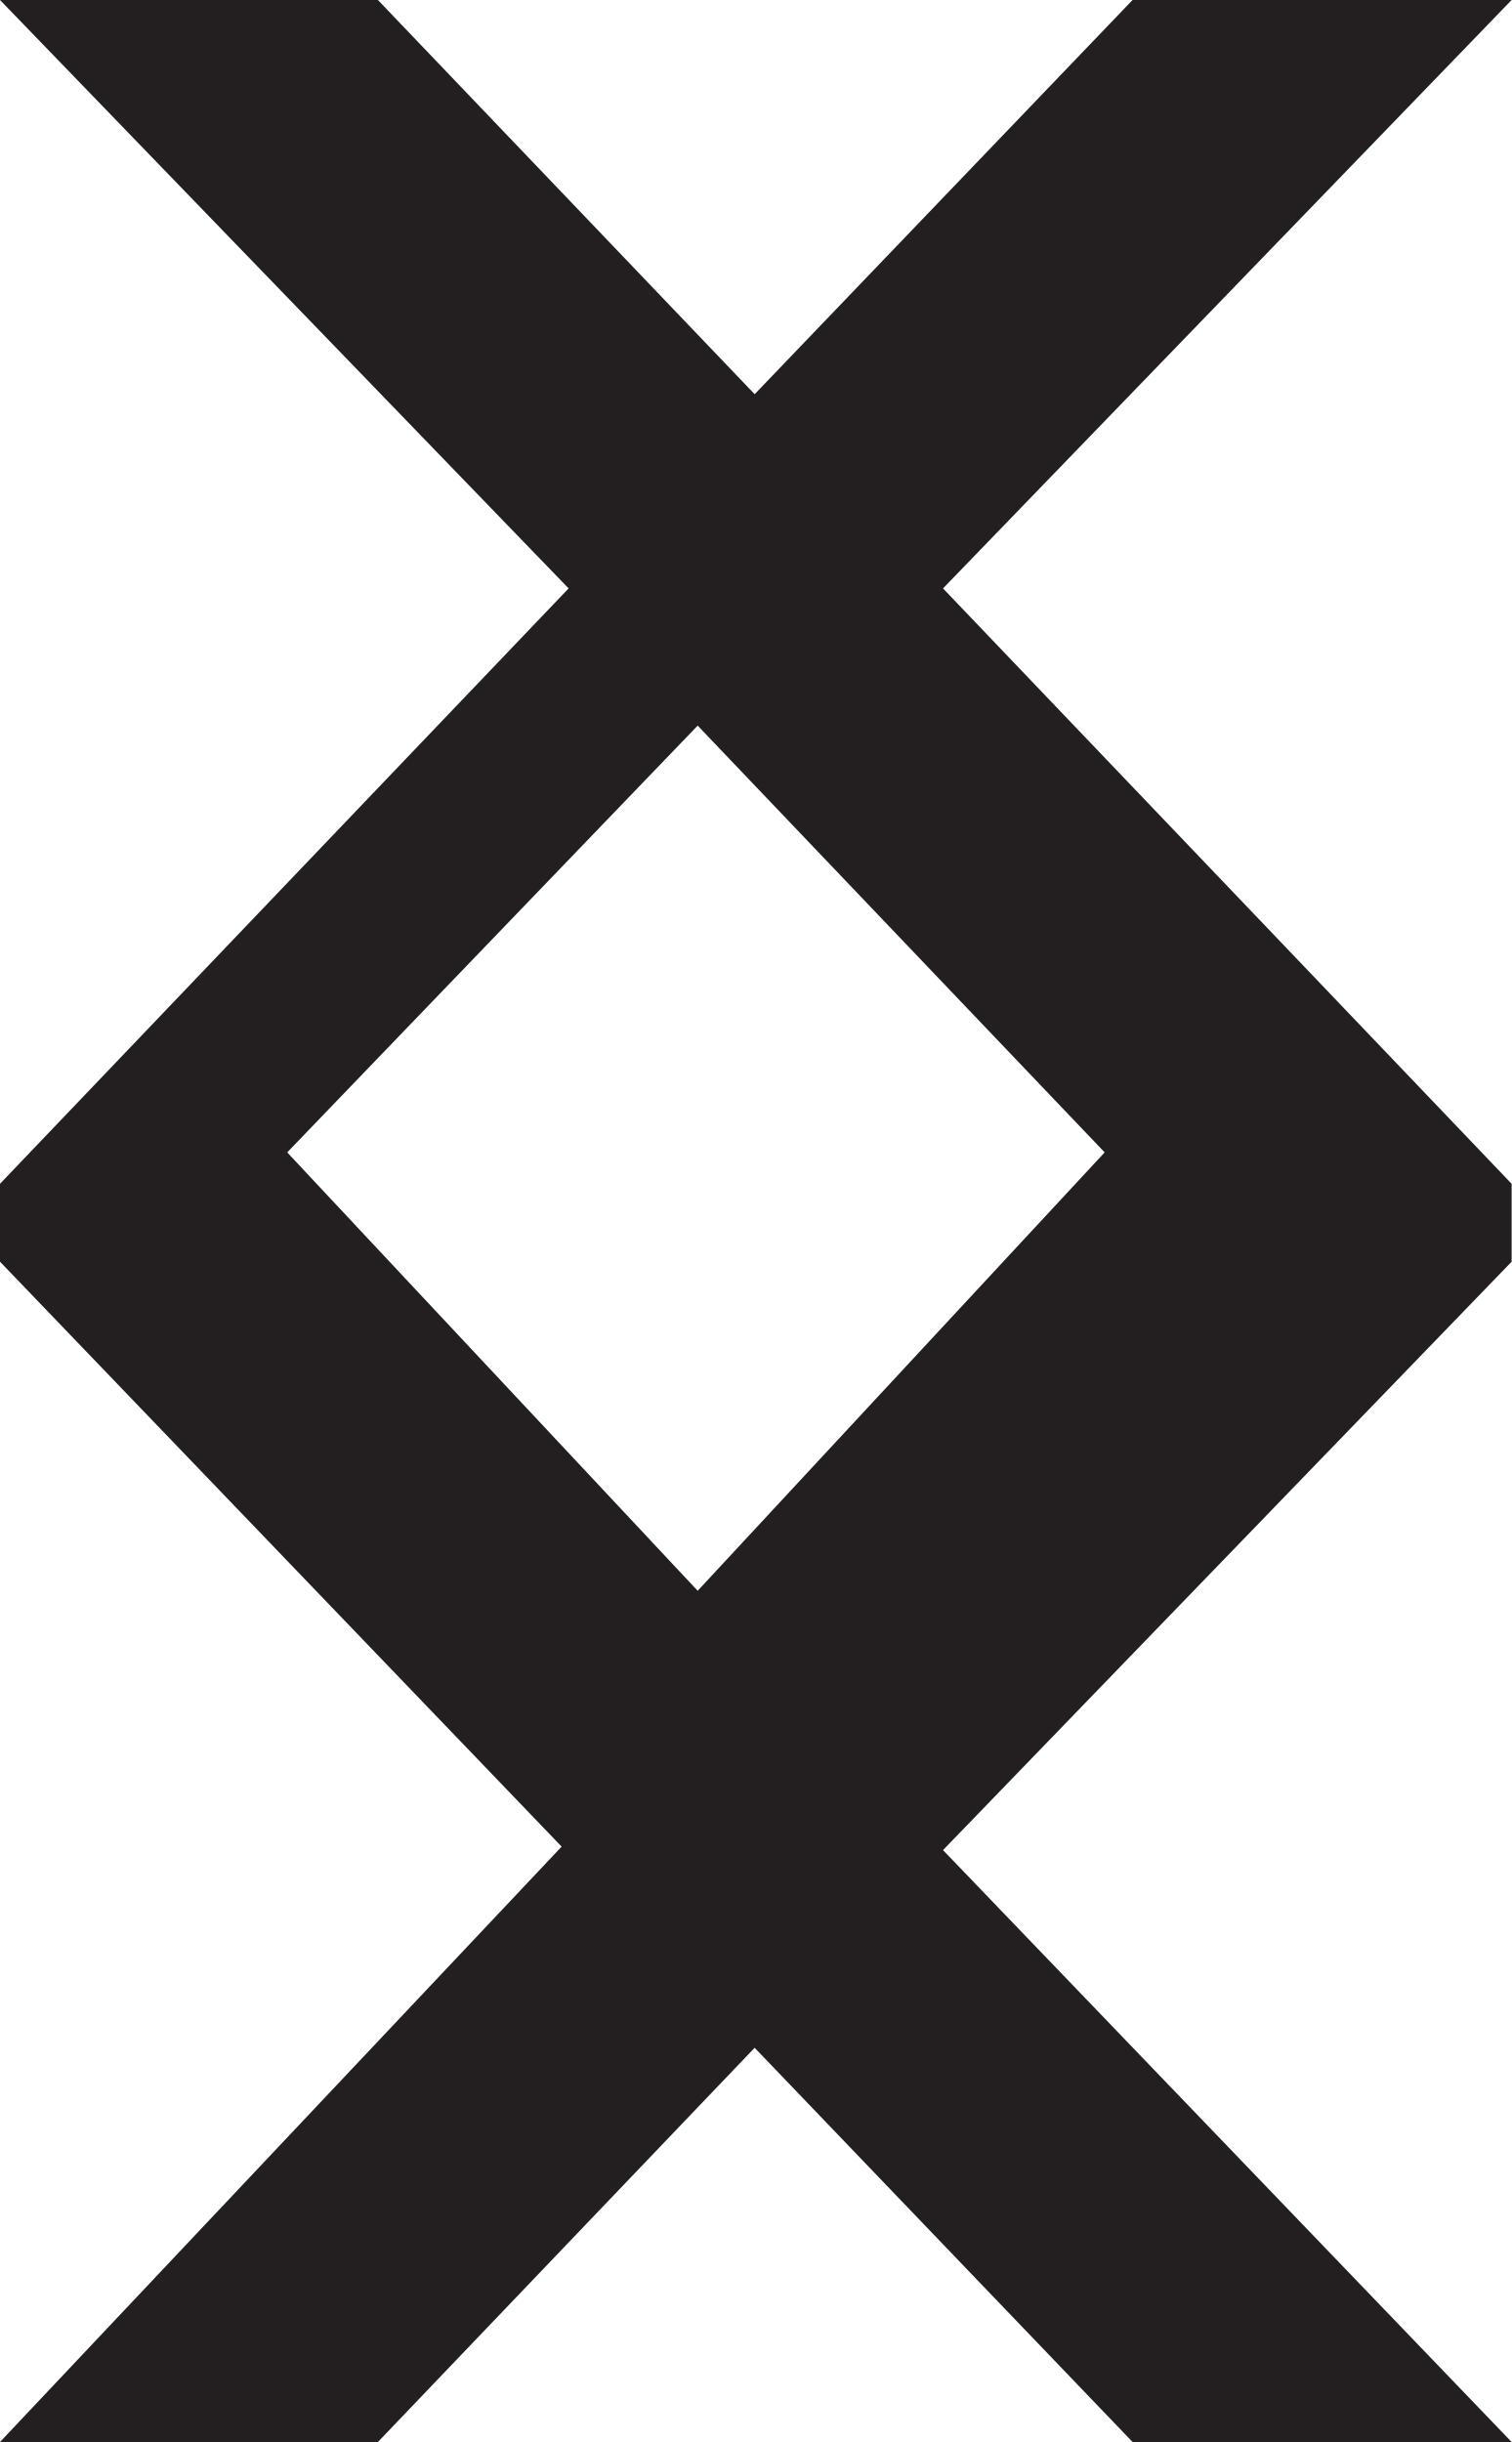
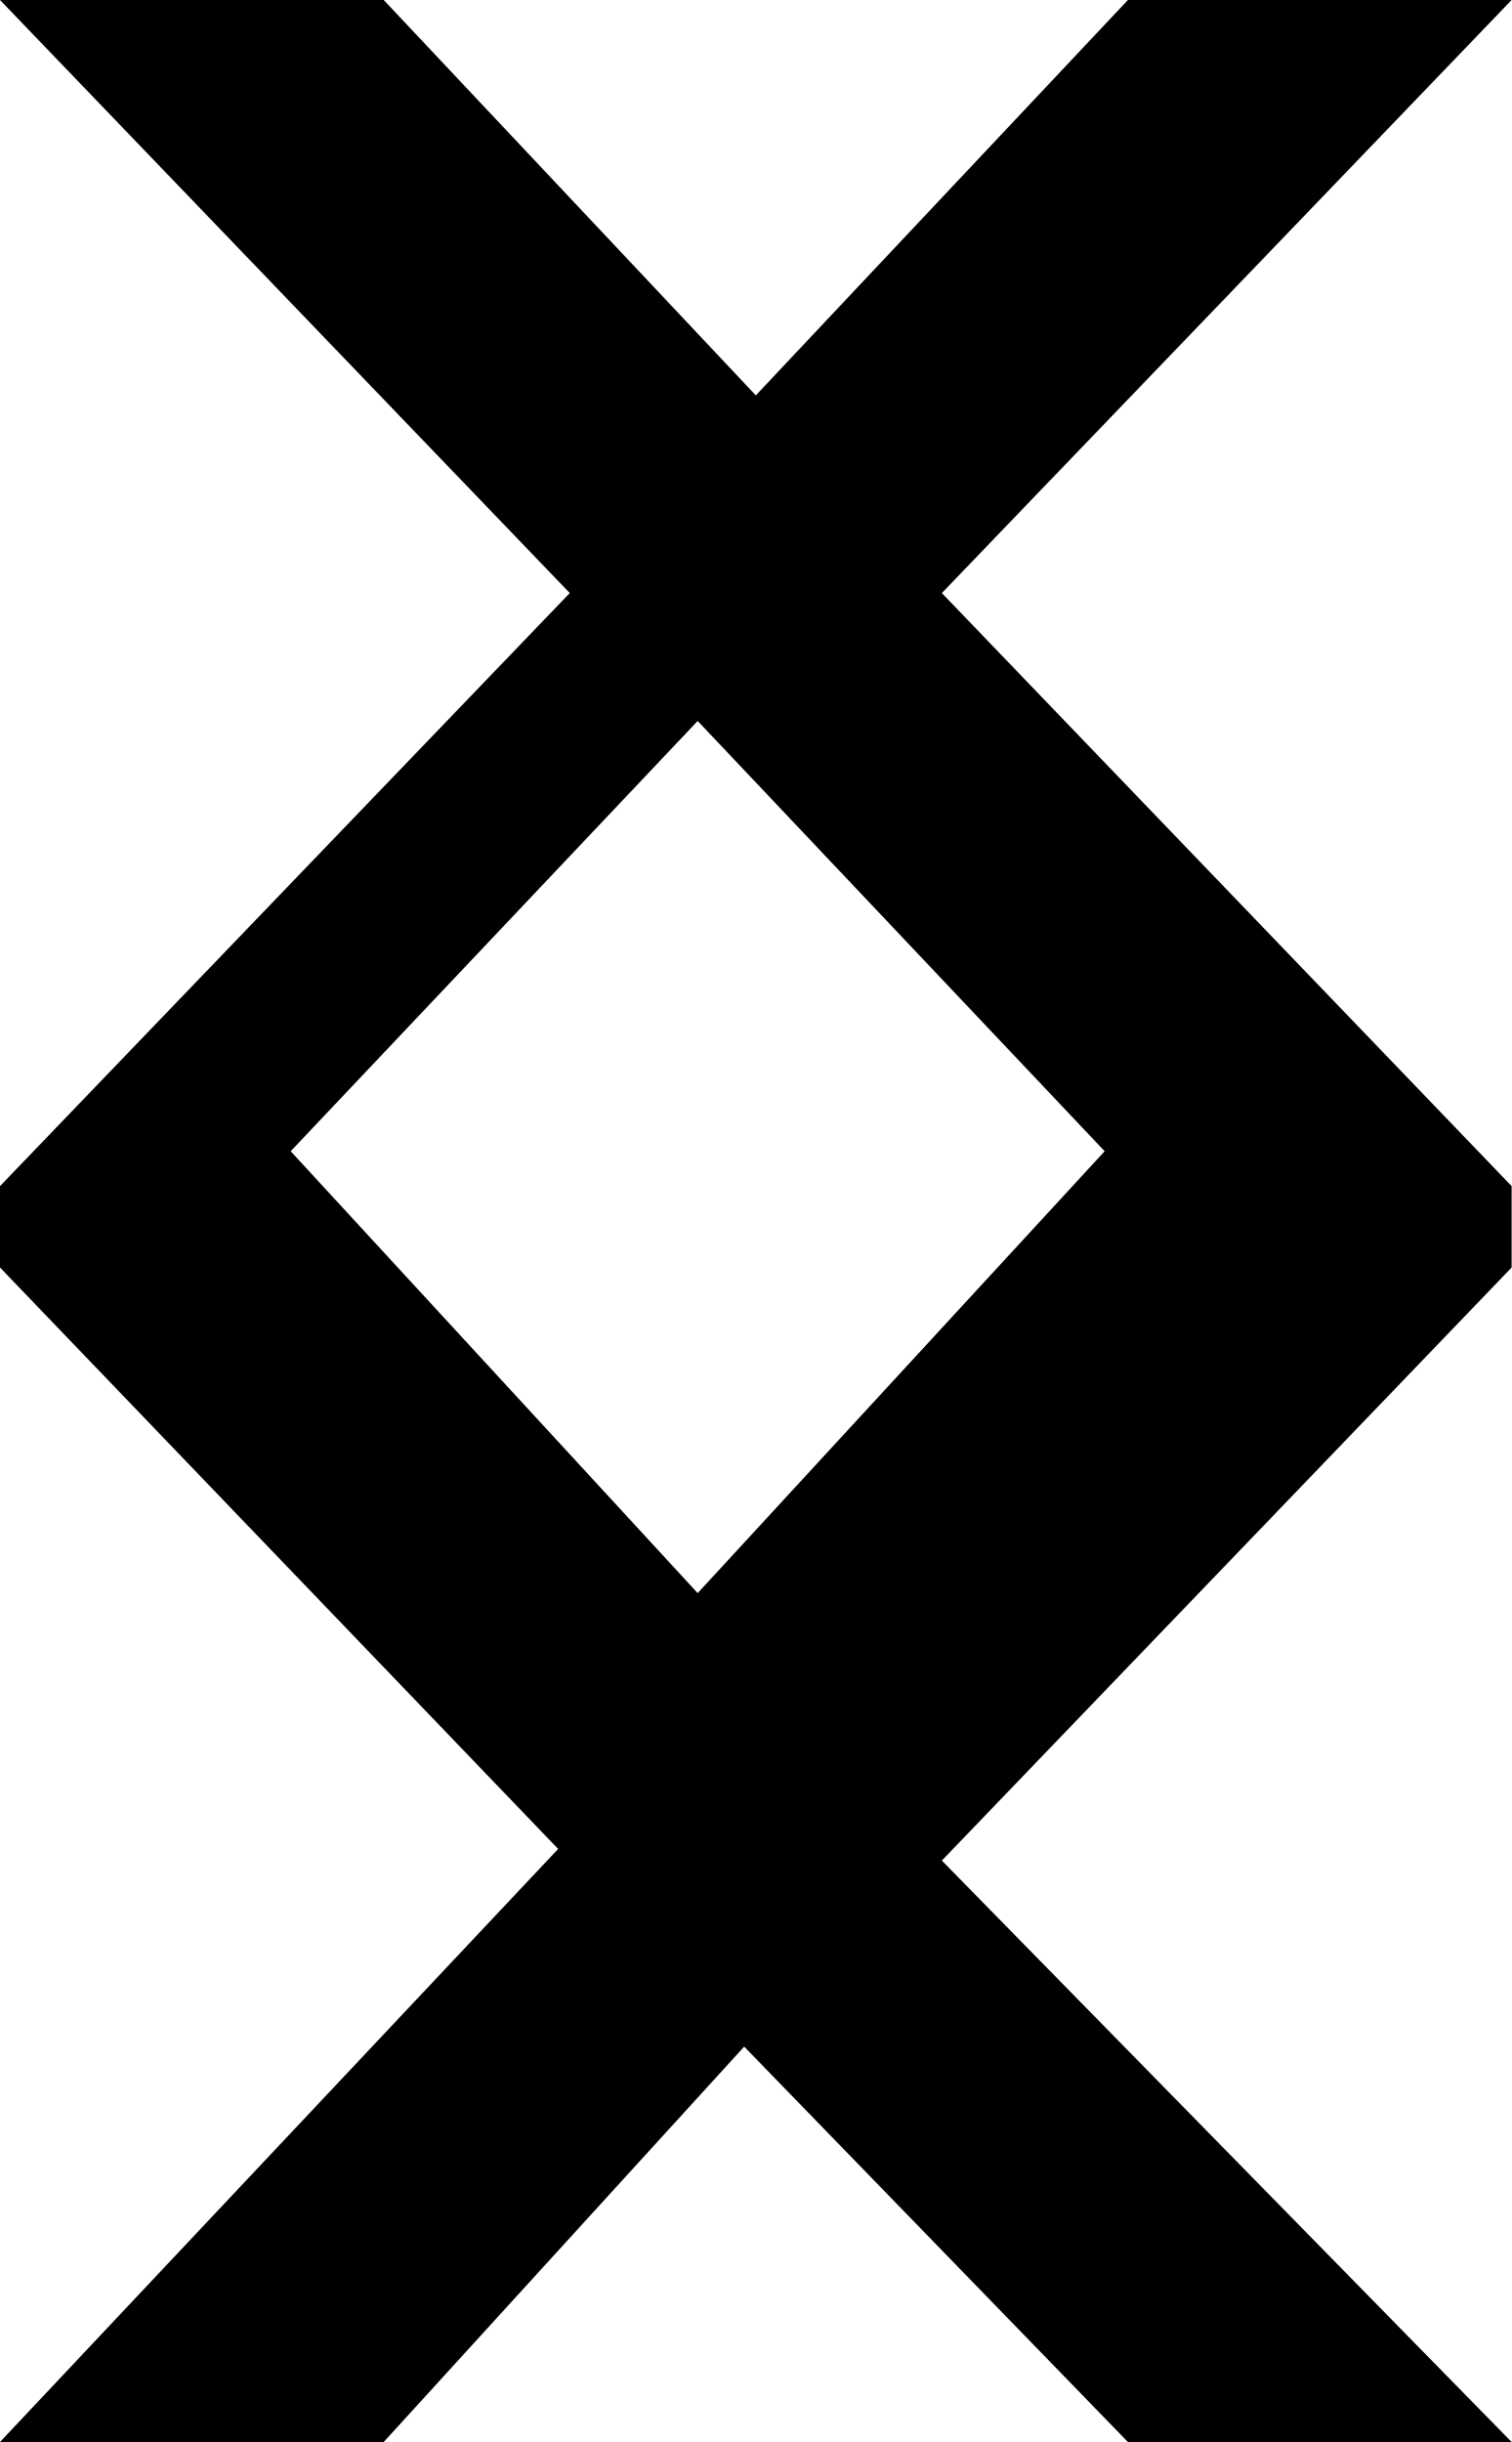
- <svg xmlns="http://www.w3.org/2000/svg" viewBox="0 0 13 21">
-   <defs>
-     <style>.cls-1{fill:#231f20;}</style>
-   </defs>
-   <g id="Layer_2" data-name="Layer 2">
-     <g id="Layer_1-2" data-name="Layer 1">
-       <g id="Layer_1-2-2" data-name="Layer 1-2">
-         <g id="Layer_1-2-2-2" data-name="Layer 1-2-2">
-           <path class="cls-1" d="M0,21l4.83-5.12L0,10.85v-.67L4.89,5.06,0,0H3.25L6.49,3.39,9.74,0H13L8.11,5.06,13,10.18v.67L8.11,15.91,13,21H9.74L6.49,17.61,3.25,21ZM6,6.24,2.47,9.91,6,13.68,9.5,9.91Z" />
+ <svg xmlns="http://www.w3.org/2000/svg" version="1.1" id="Layer_1" x="0px" y="0px" viewBox="0 0 13 21" style="enable-background:new 0 0 13 21;" xml:space="preserve">
+   <g id="Layer_2_1_">
+     <g id="Layer_1-2">
+       <g id="Layer_1-2-2">
+         <g id="Layer_1-2-2-2">
+           <path d="M0,21l4.8-5.1l-4.8-5v-0.7l4.9-5.1L0,0h3.3l3.2,3.4L9.7,0H13L8.1,5.1l4.9,5.1v0.7l-4.9,5.1L13,21H9.7l-3.3-3.4L3.3,21H0      z M6,6.2L2.5,9.9L6,13.7l3.5-3.8L6,6.2z" />
        </g>
      </g>
    </g>
  </g>
</svg>
